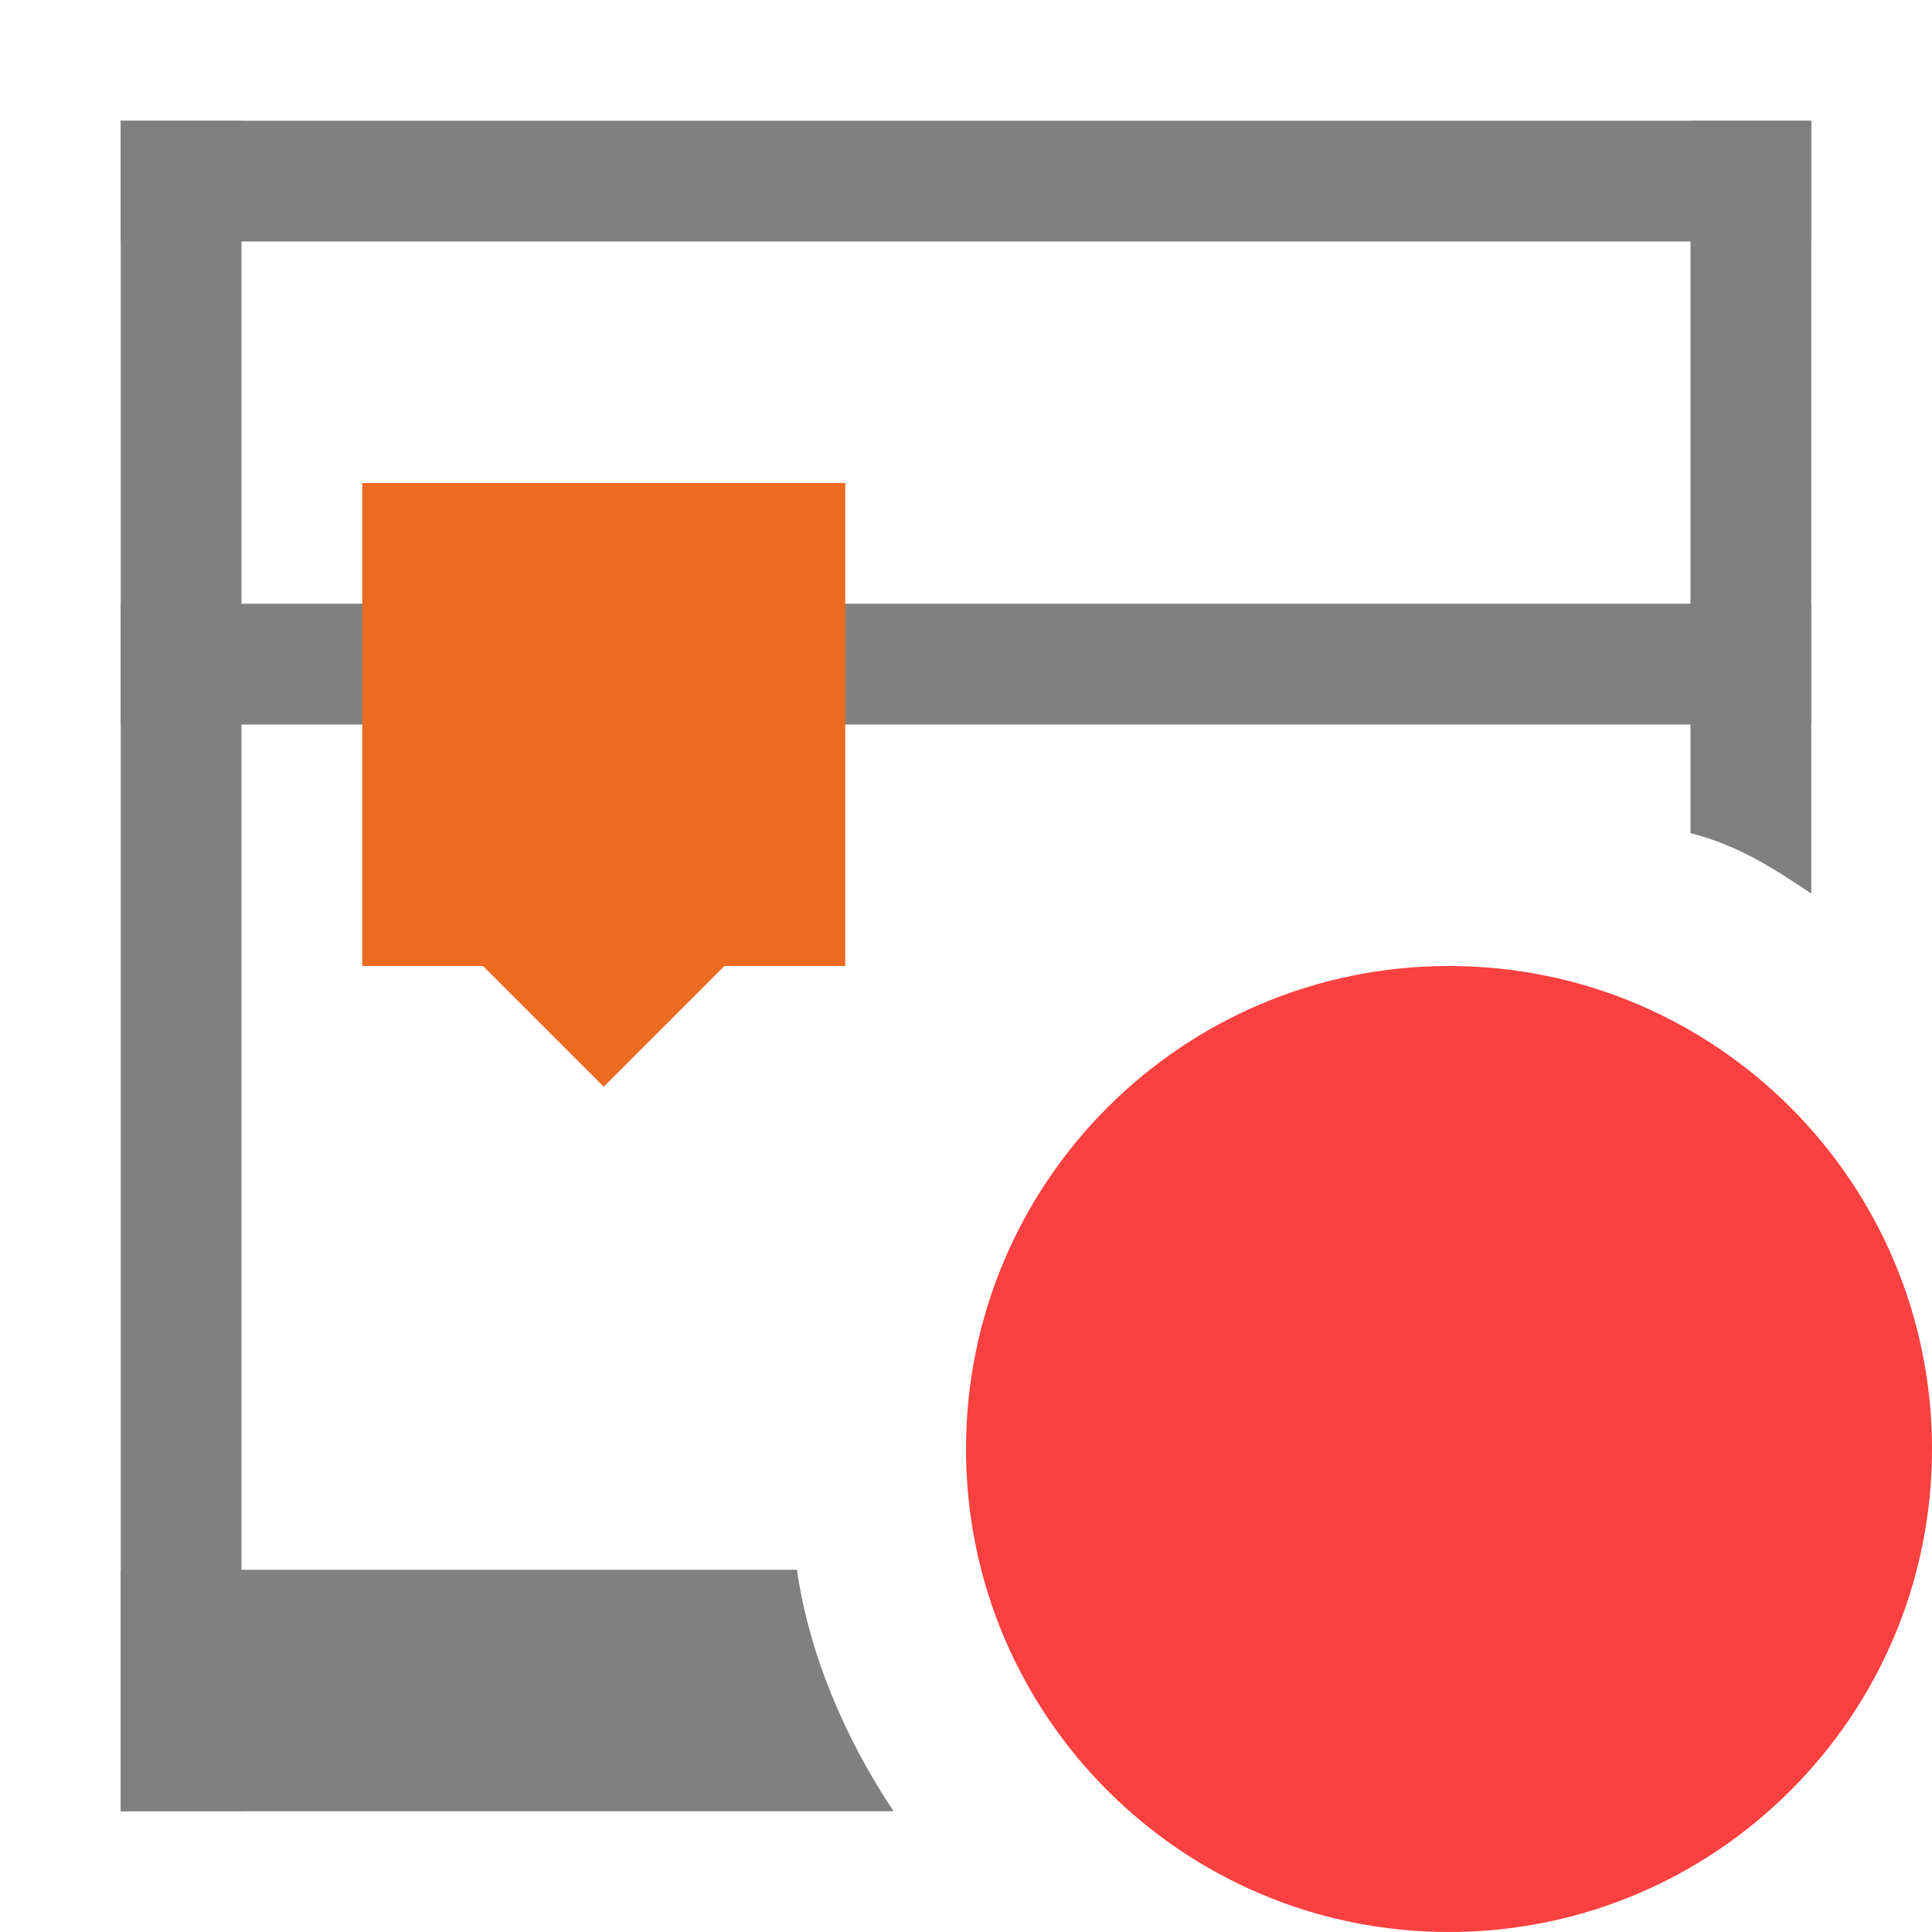
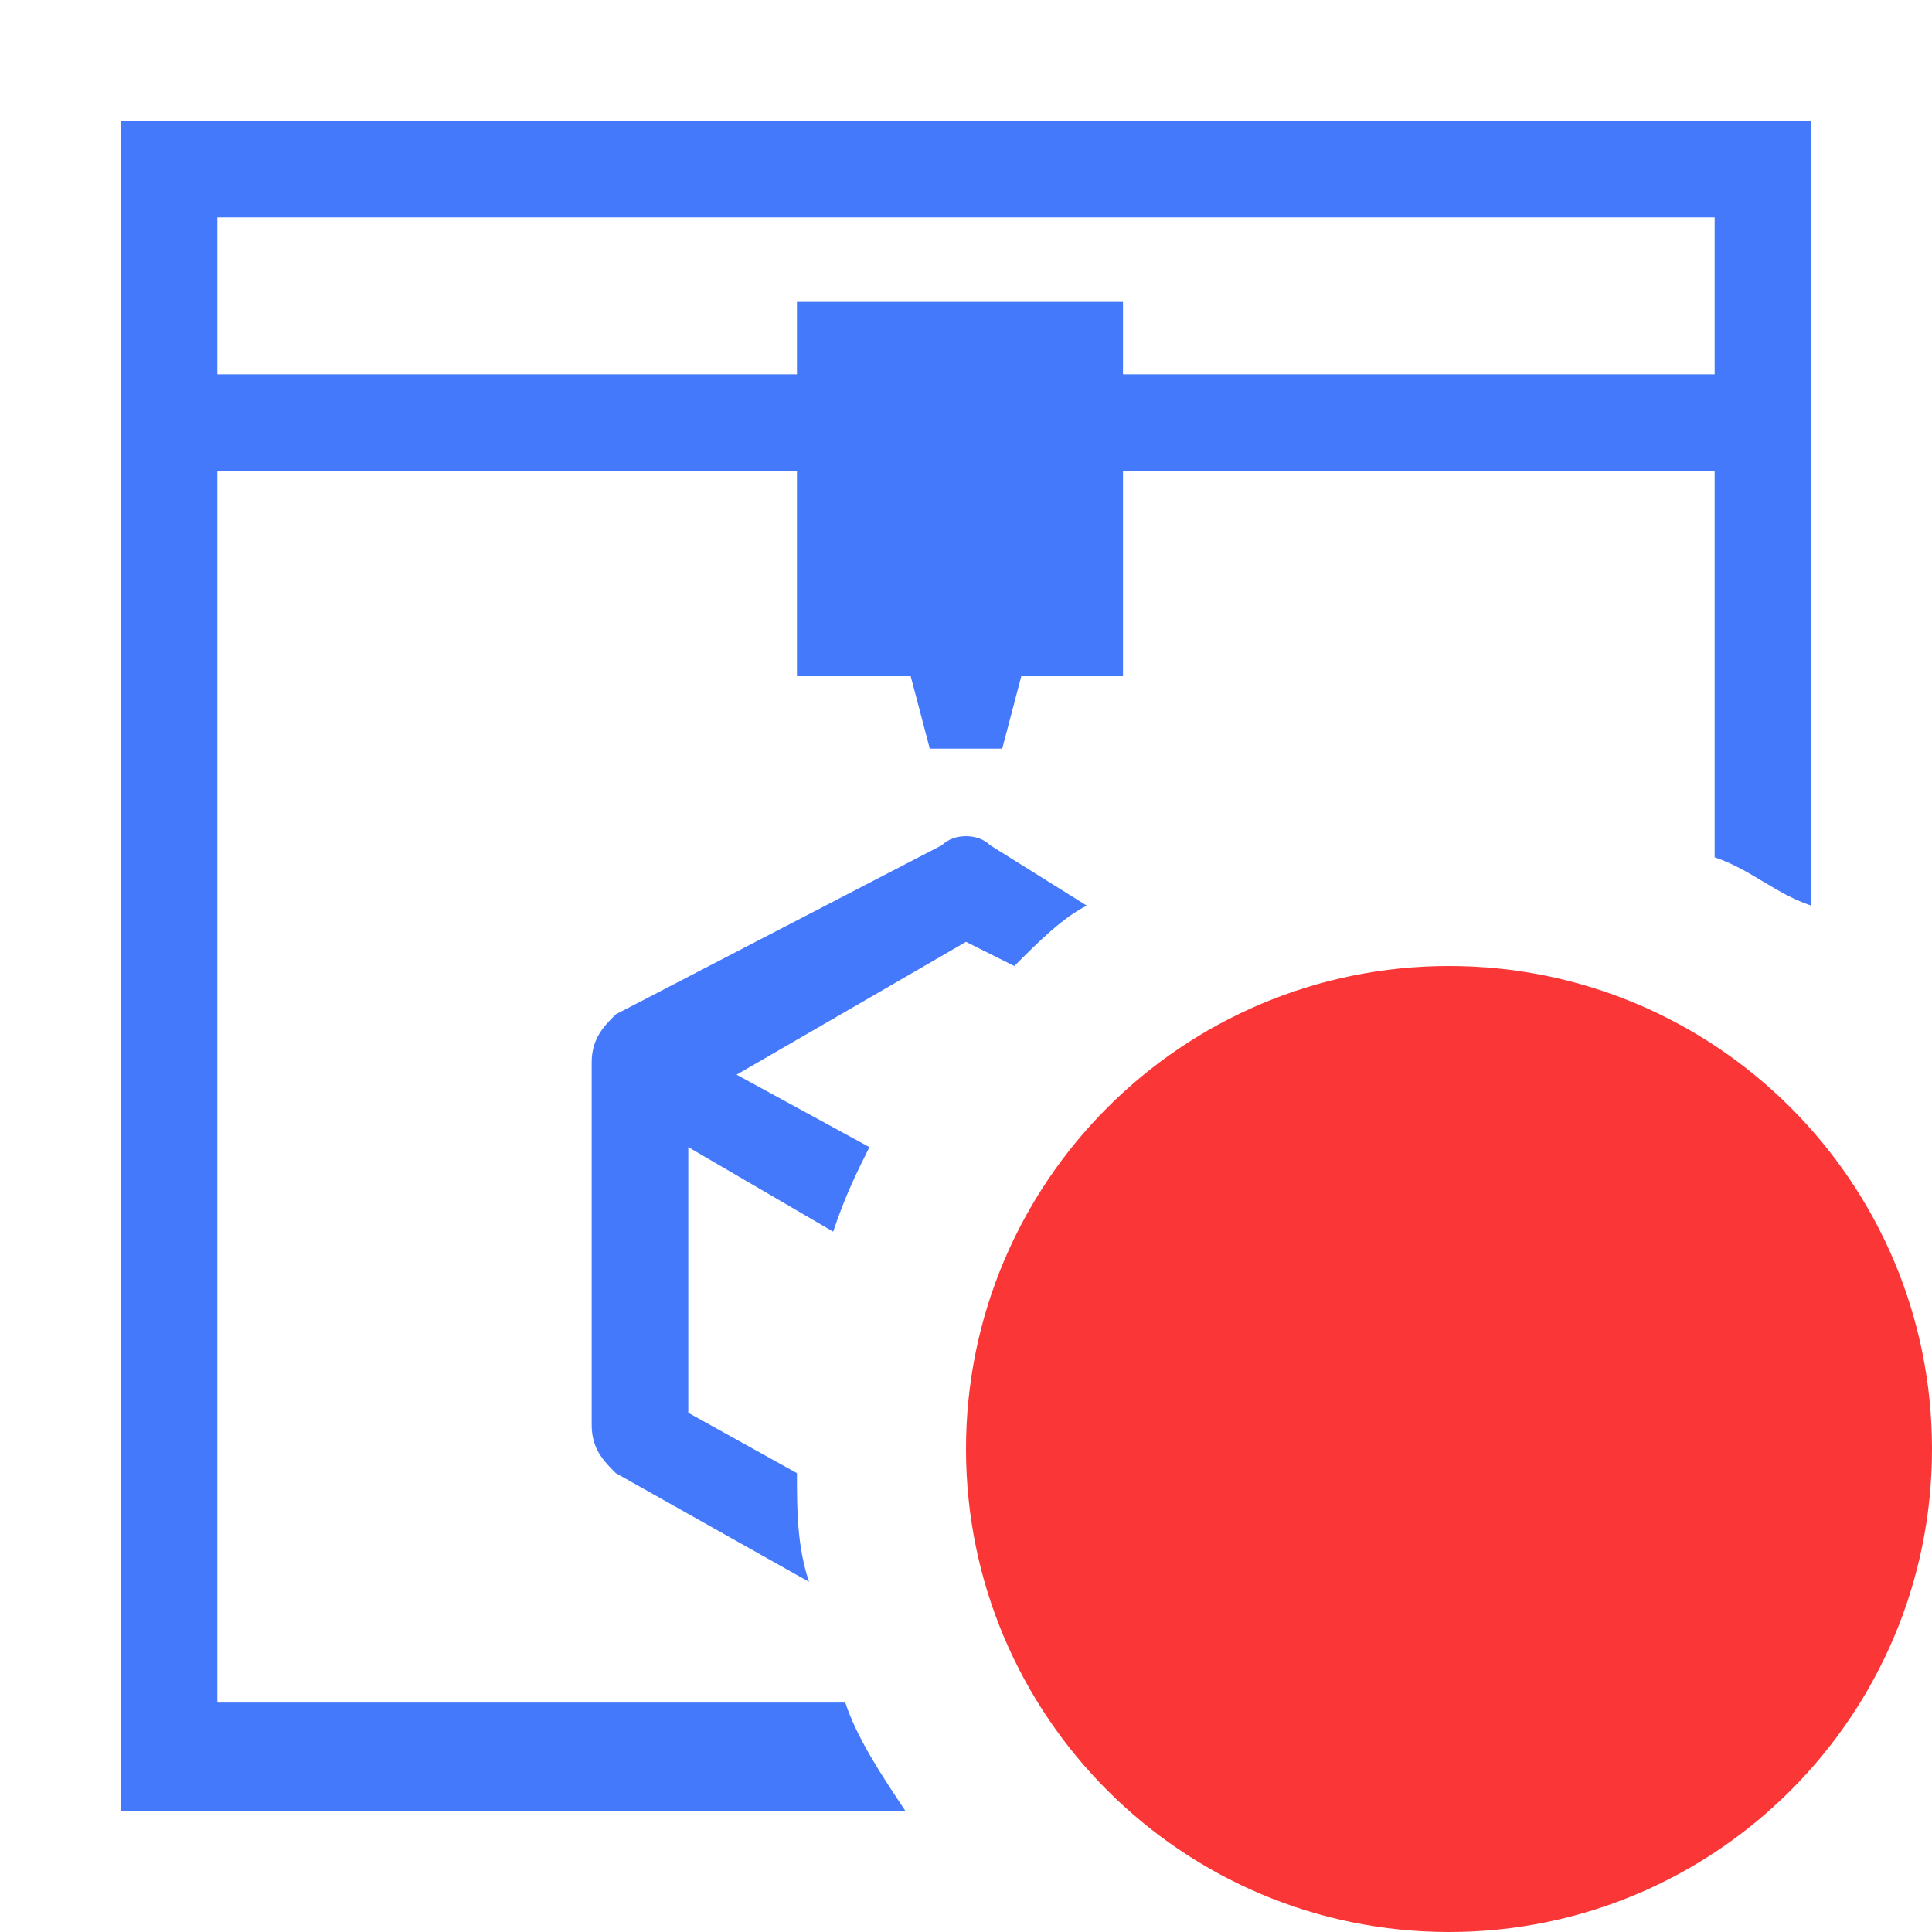
- <svg xmlns="http://www.w3.org/2000/svg" version="1.1" id="Layer_1" x="0px" y="0px" viewBox="0 0 16 16" enable-background="new 0 0 16 16" xml:space="preserve">
-   <rect x="1" y="1" fill="#808080" width="1" height="14" />
-   <rect x="1" y="5" fill="#808080" width="14" height="1" />
-   <rect x="1" y="1" fill="#808080" width="14" height="1" />
-   <rect x="3" y="4" fill="#ED6B21" width="4" height="4" />
-   <polygon fill="#ED6B21" points="5,9 4,8 6,8 " />
-   <circle fill="#FB4040" cx="12" cy="12" r="4" />
-   <g>
-     <path fill="#808080" d="M15,7.4V1h-1v5.9C14.4,7,14.7,7.2,15,7.4z" />
-     <path fill="#808080" d="M6.6,13H1v2h6.4C7,14.4,6.7,13.7,6.6,13z" />
-   </g>
+ <svg xmlns="http://www.w3.org/2000/svg" version="1.1" id="图层_1" x="0px" y="0px" viewBox="0 0 16 16" style="enable-background:new 0 0 16 16;" xml:space="preserve">
+   <rect x="1" y="3.1" style="fill:#4479FB;" width="14" height="0.8" />
+   <rect x="6.6" y="2.5" style="fill:#4479FB;" width="2.7" height="3.1" />
+   <polygon style="fill:#4479FB;" points="8.3,6.2 7.7,6.2 7.2,4.3 8.8,4.3 " />
+   <circle style="fill:#fb3636;" cx="12" cy="12" r="4" />
+   <path style="fill:#4479FB;" d="M6.6,12.2l-0.9-0.5V9.5l1.2,0.7C7,9.9,7.1,9.7,7.2,9.5L6.1,8.9L8,7.8L8.4,8C8.6,7.8,8.8,7.6,9,7.5  L8.2,7C8.1,6.9,7.9,6.9,7.8,7L5.1,8.4C5,8.5,4.9,8.6,4.9,8.8v3c0,0.2,0.1,0.3,0.2,0.4l1.6,0.9C6.6,12.8,6.6,12.5,6.6,12.2z" />
+   <path style="fill:#4479FB;" d="M7,14.1H1.8V1.8h12.4v5.3c0.3,0.1,0.5,0.3,0.8,0.4V1H1v14h6.5C7.3,14.7,7.1,14.4,7,14.1z" />
</svg>
